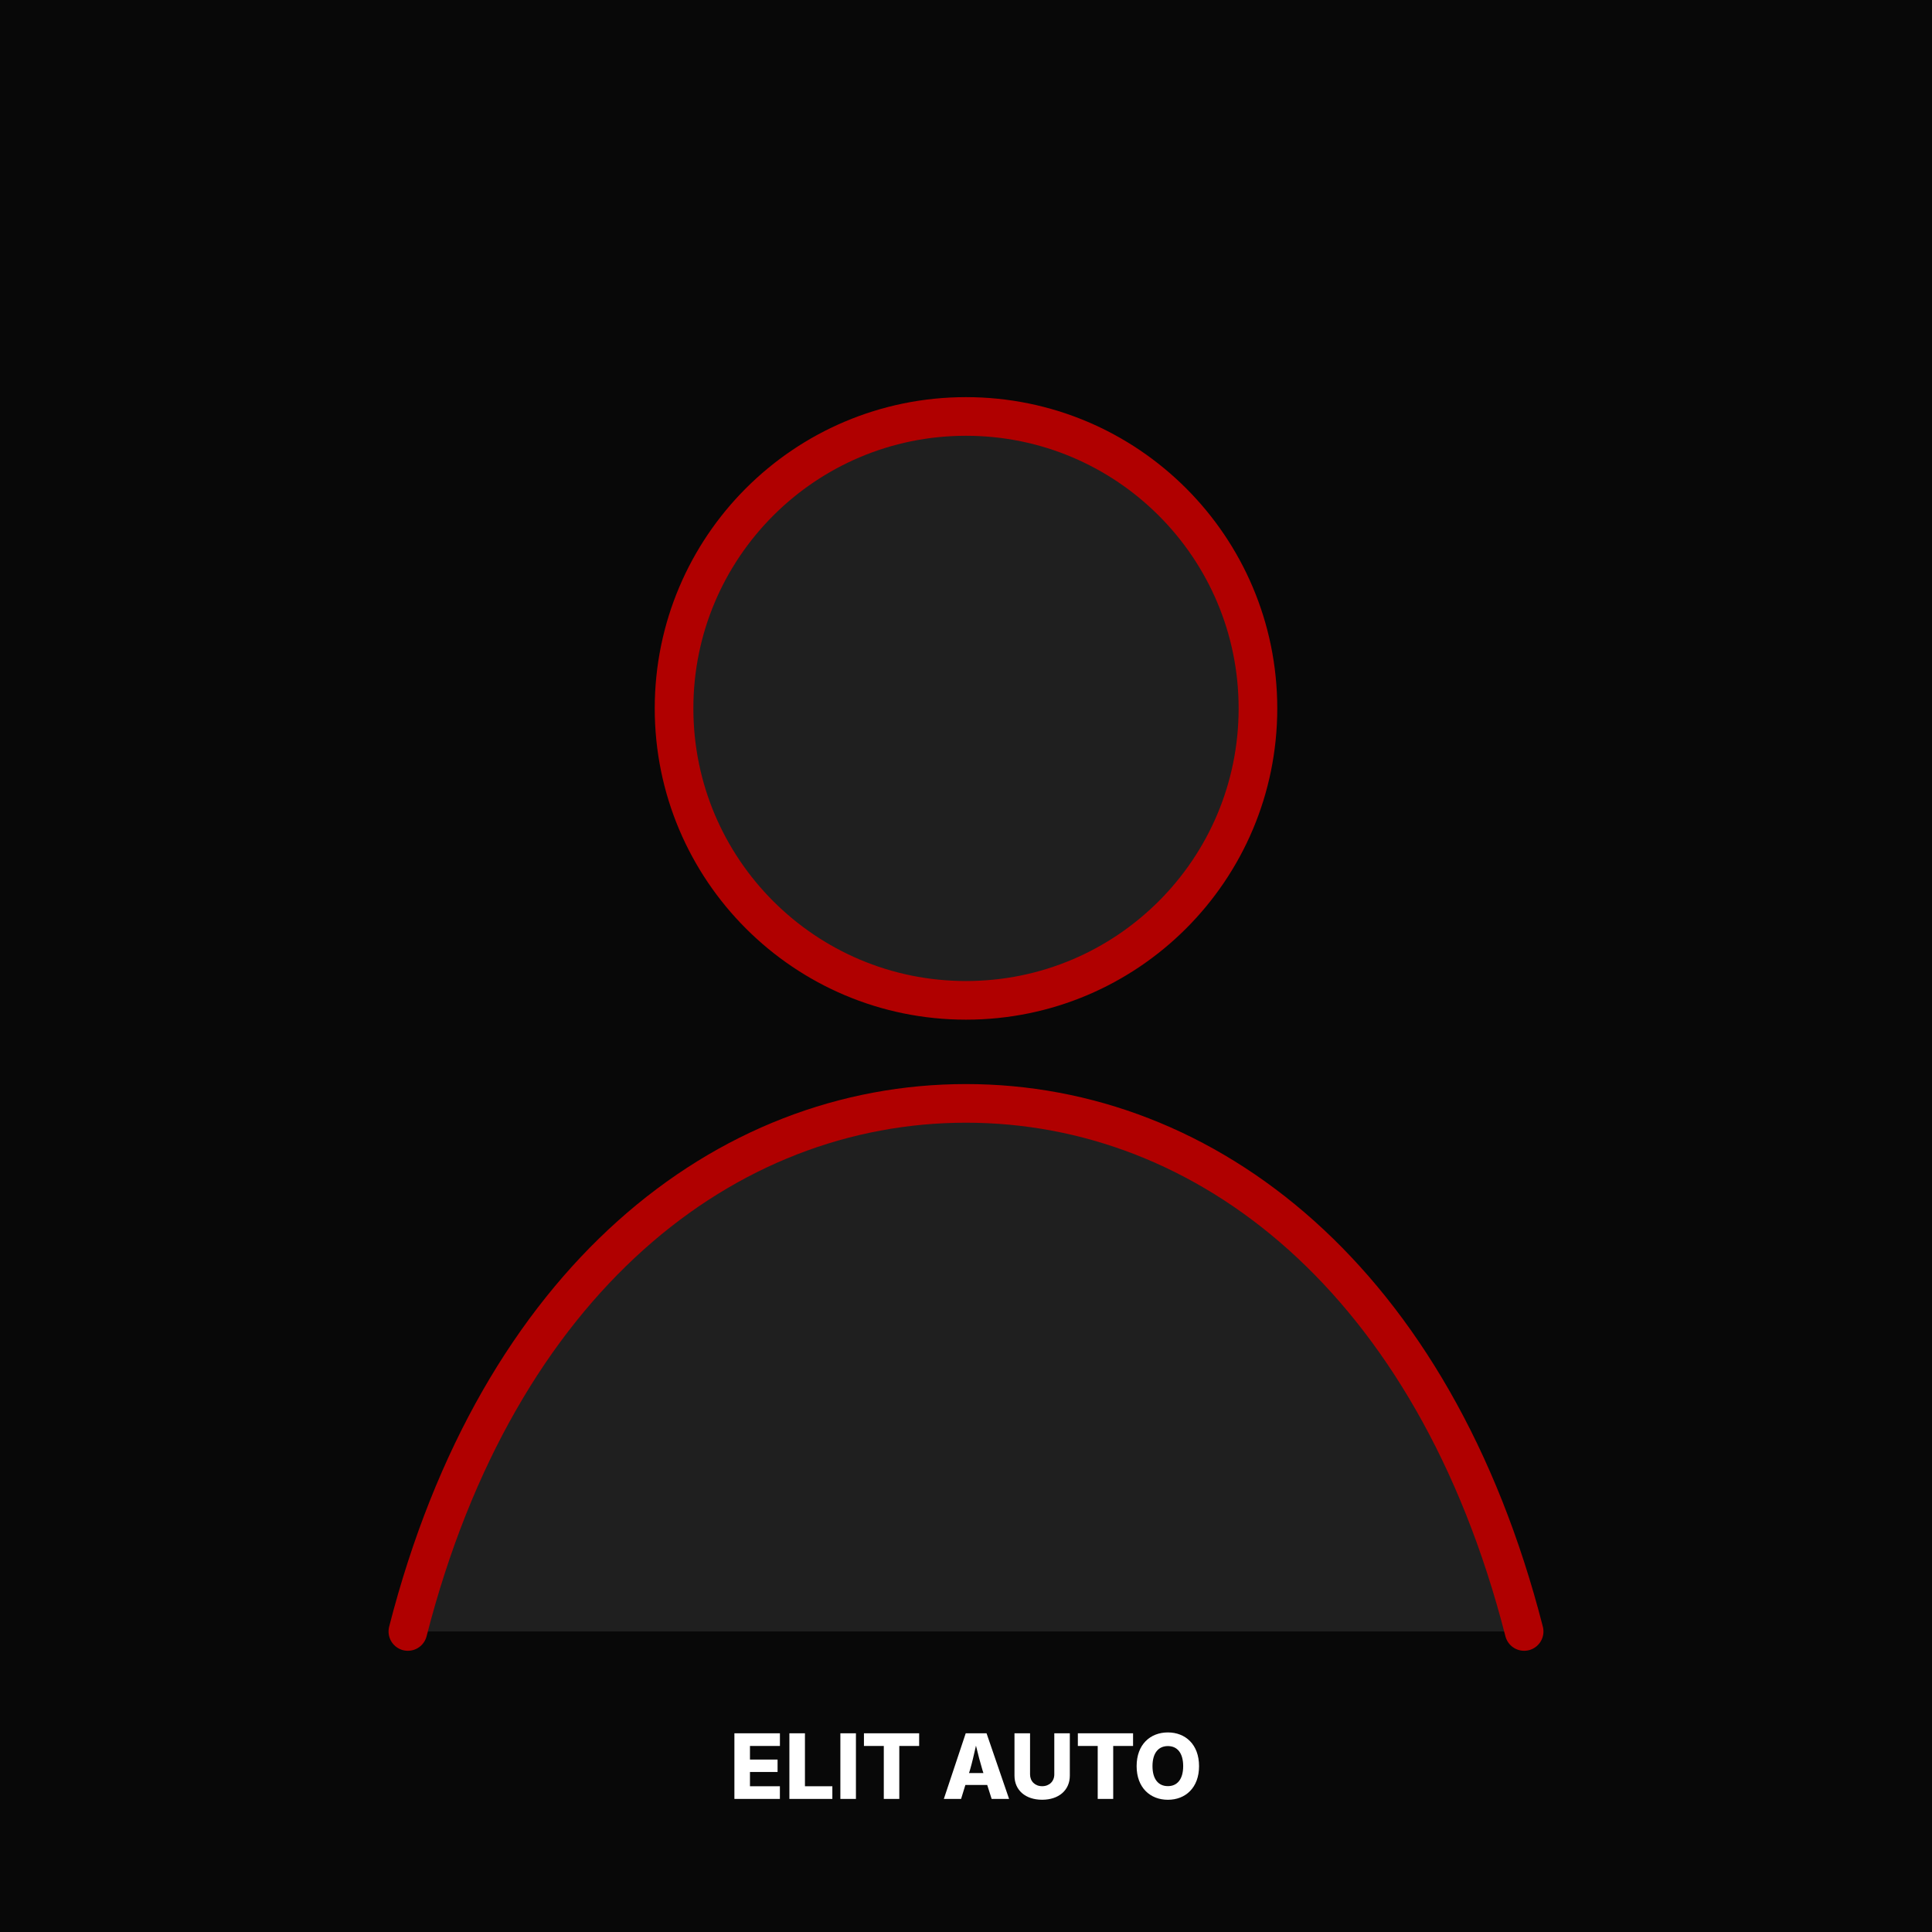
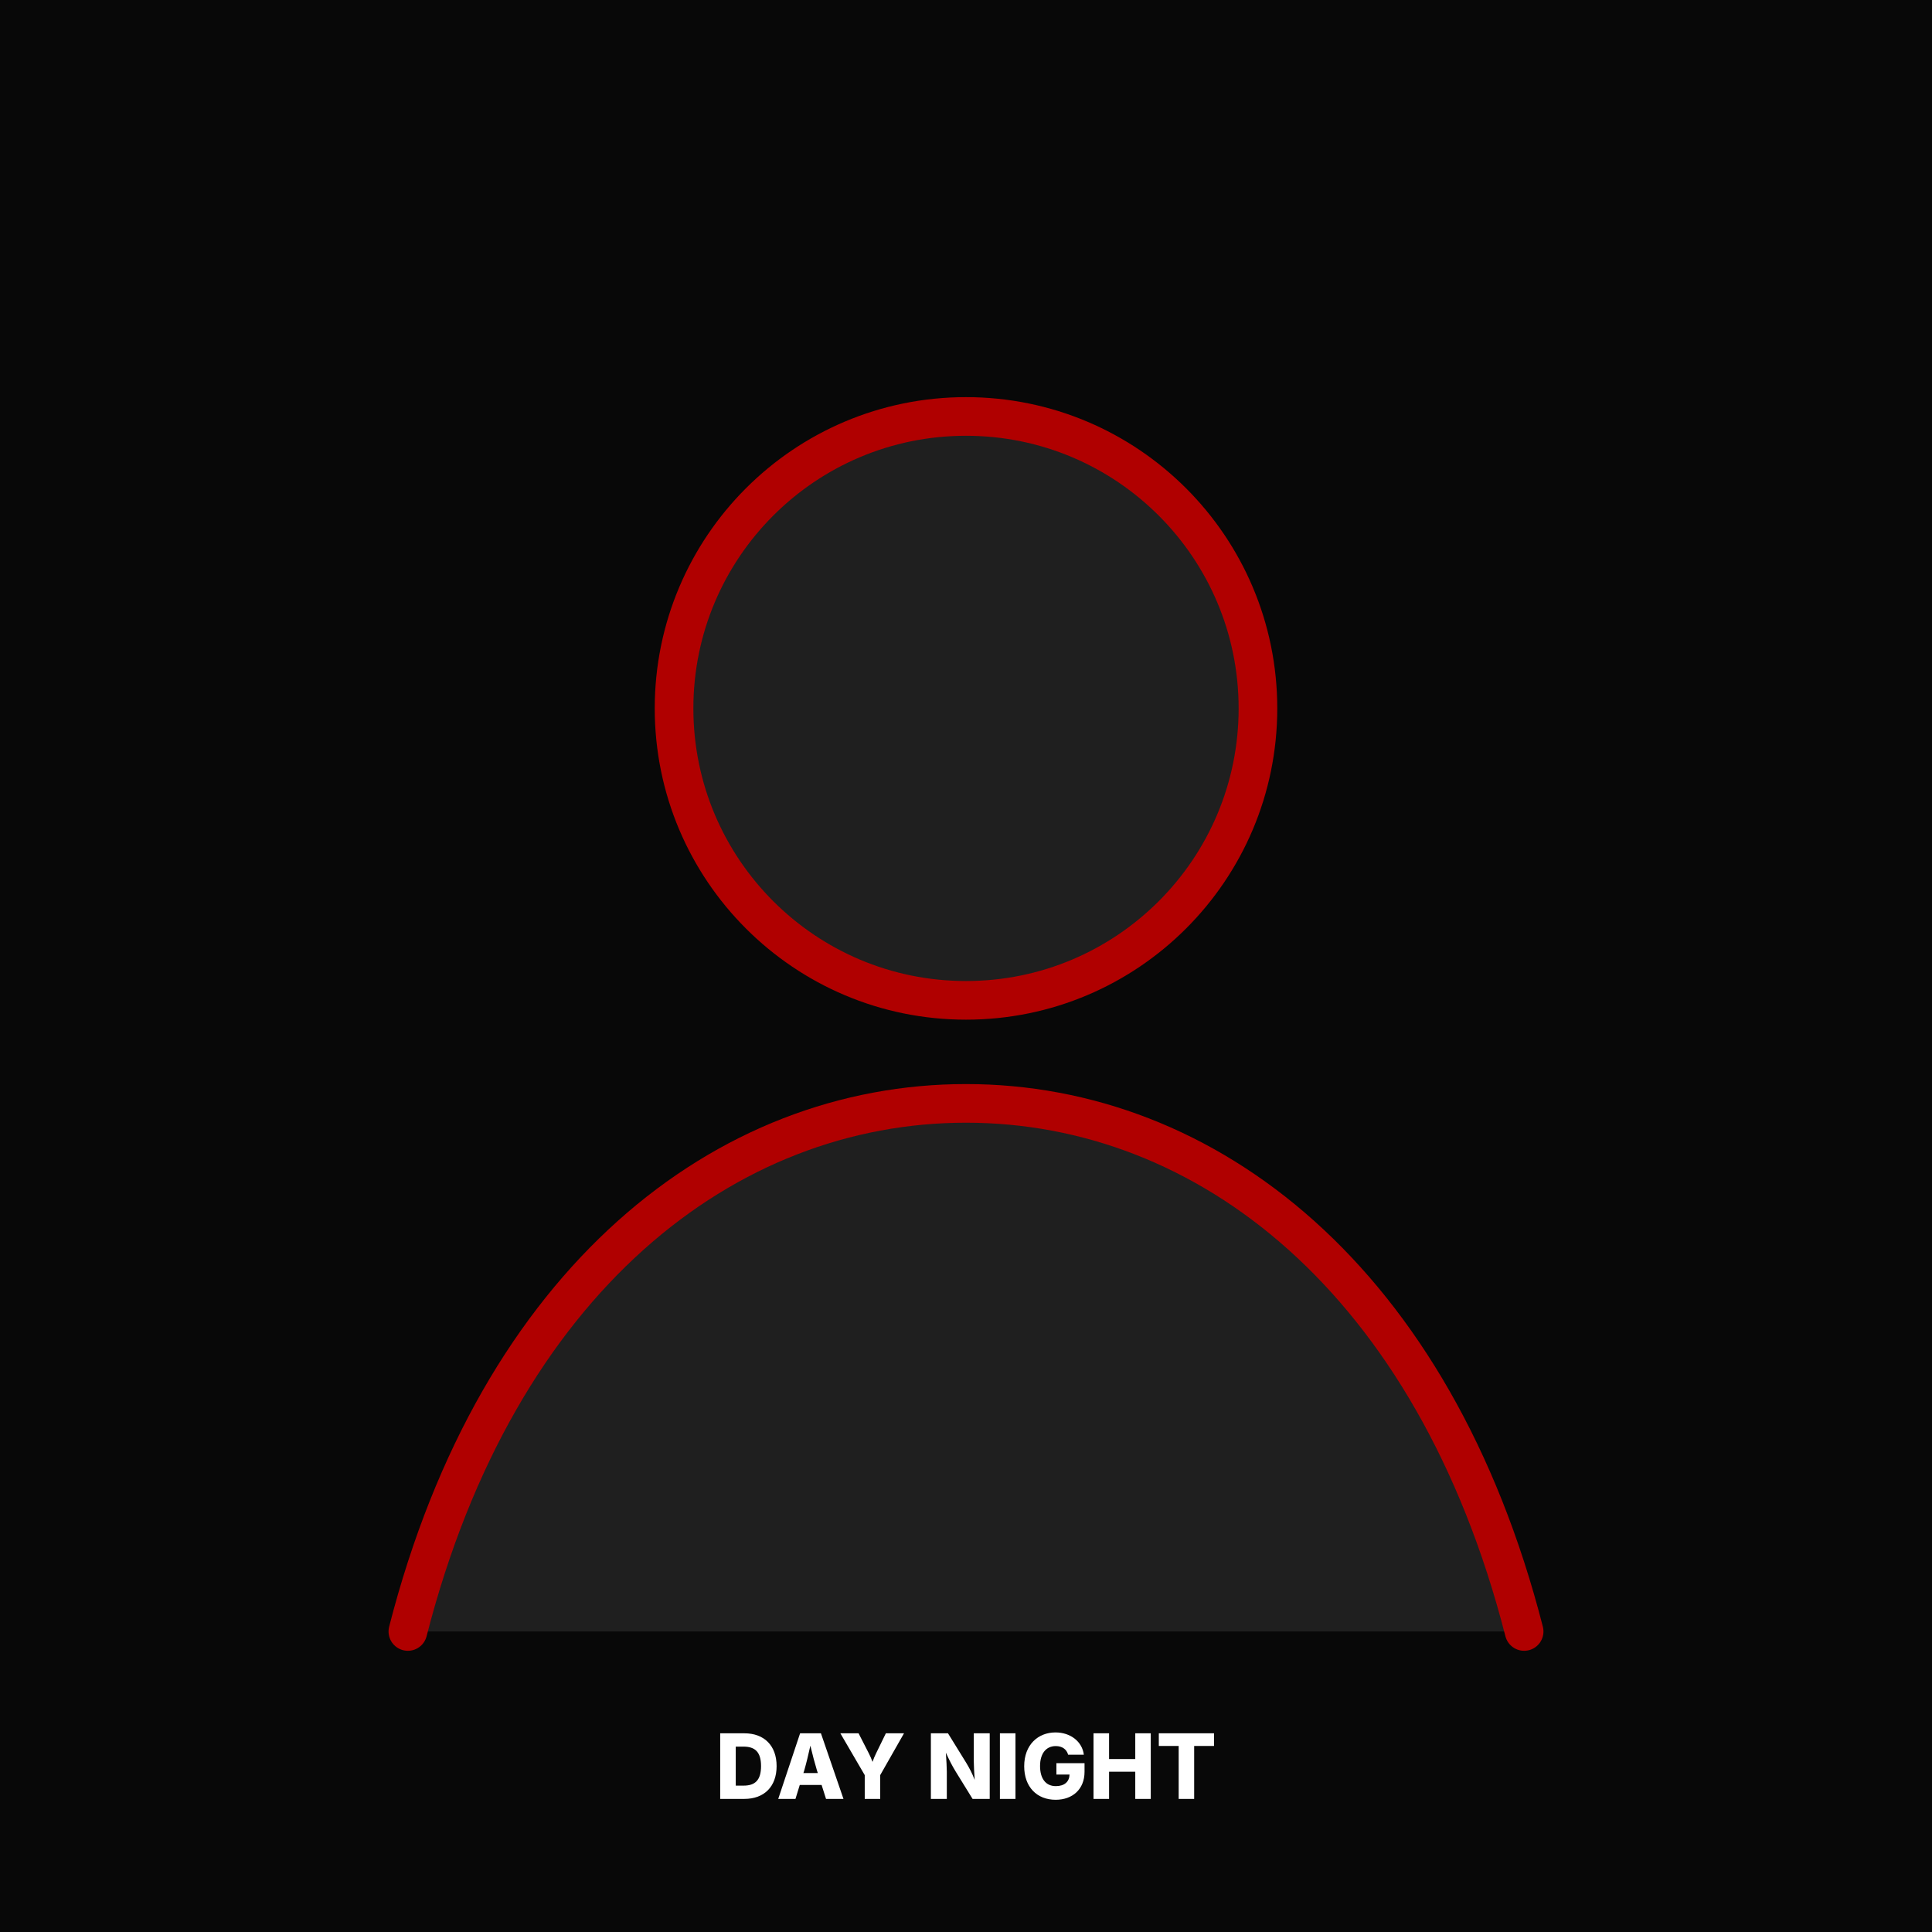
- <svg xmlns="http://www.w3.org/2000/svg" width="900" height="900" viewBox="0 0 900 900" role="img" aria-label="ELIT AUTO IMPORT EXPORT consultant">
+ <svg xmlns="http://www.w3.org/2000/svg" width="900" height="900" viewBox="0 0 900 900" role="img" aria-label="Day Night Auto Group consultant">
  <rect width="900" height="900" fill="#080808" />
  <circle cx="450" cy="330" r="136" fill="#1f1f1f" stroke="#B00000" stroke-width="18" />
  <path d="M190 760c42-164 148-246 260-246s218 82 260 246" fill="#1f1f1f" stroke="#B00000" stroke-width="18" stroke-linecap="round" />
-   <text x="450" y="838" text-anchor="middle" fill="#ffffff" font-family="Inter, Arial, sans-serif" font-size="42" font-weight="800" letter-spacing="0">ELIT AUTO</text>
+   <text x="450" y="838" text-anchor="middle" fill="#ffffff" font-family="Inter, Arial, sans-serif" font-size="42" font-weight="800" letter-spacing="0">DAY NIGHT</text>
</svg>
